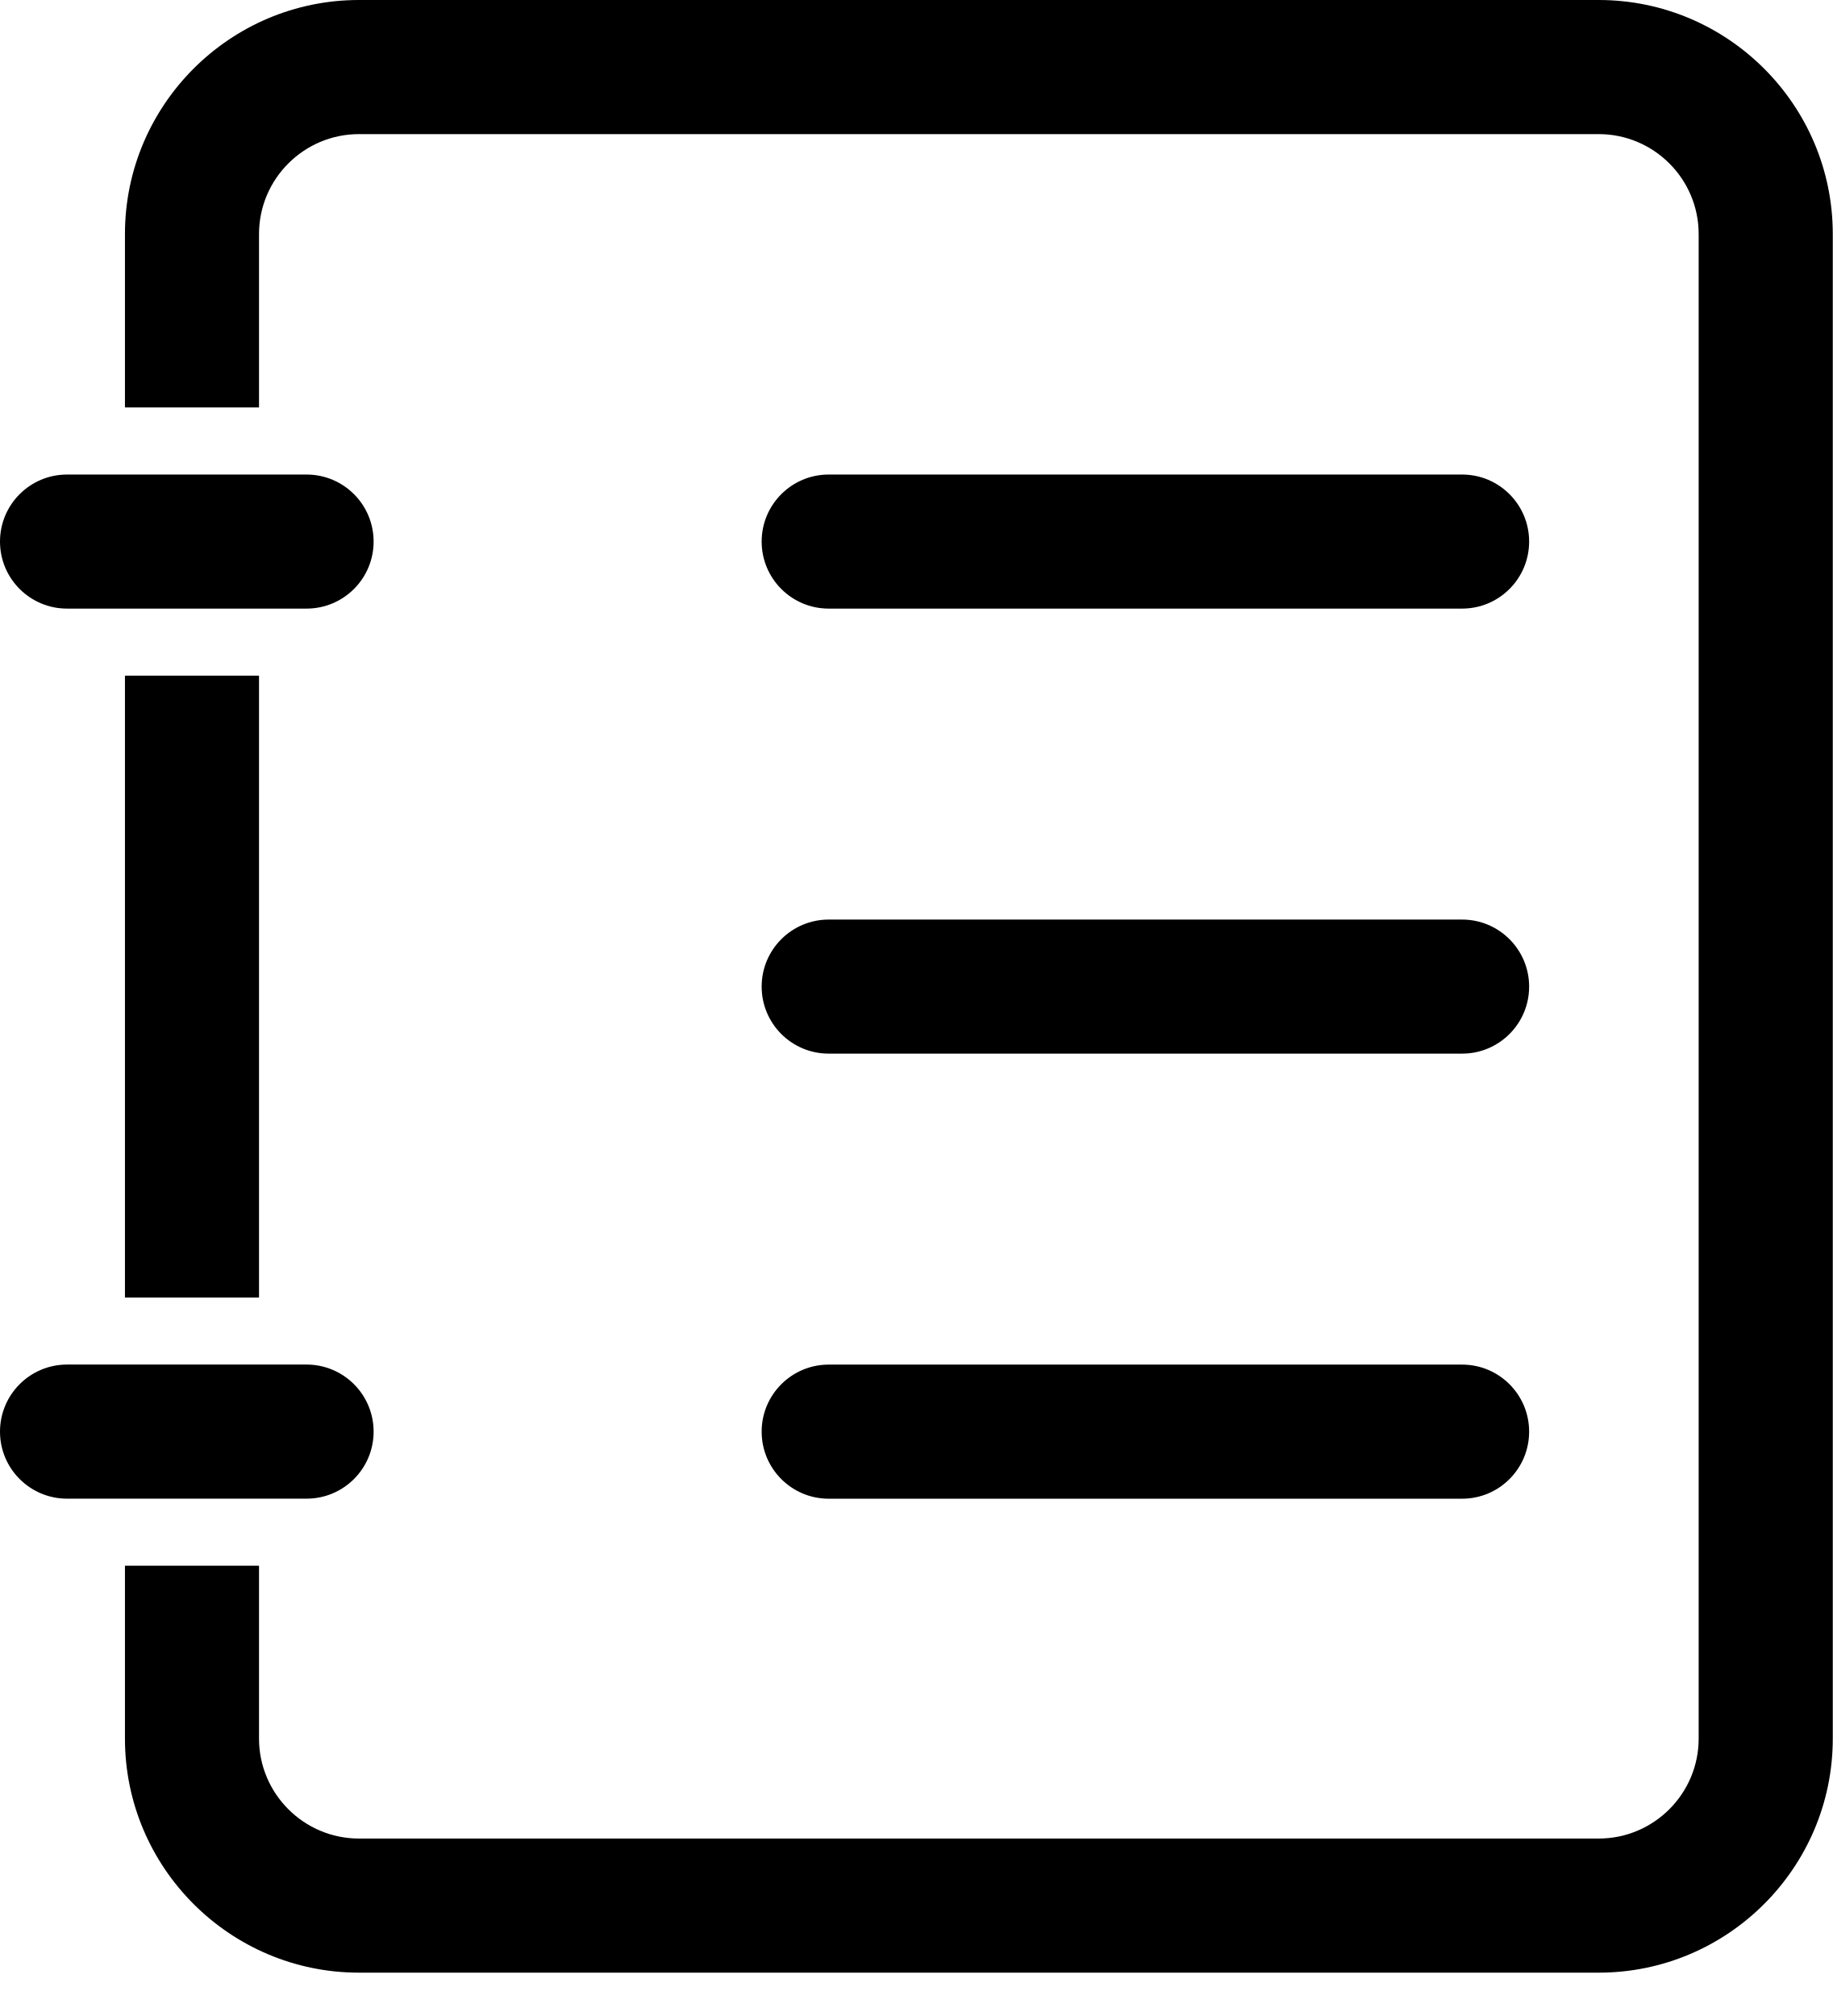
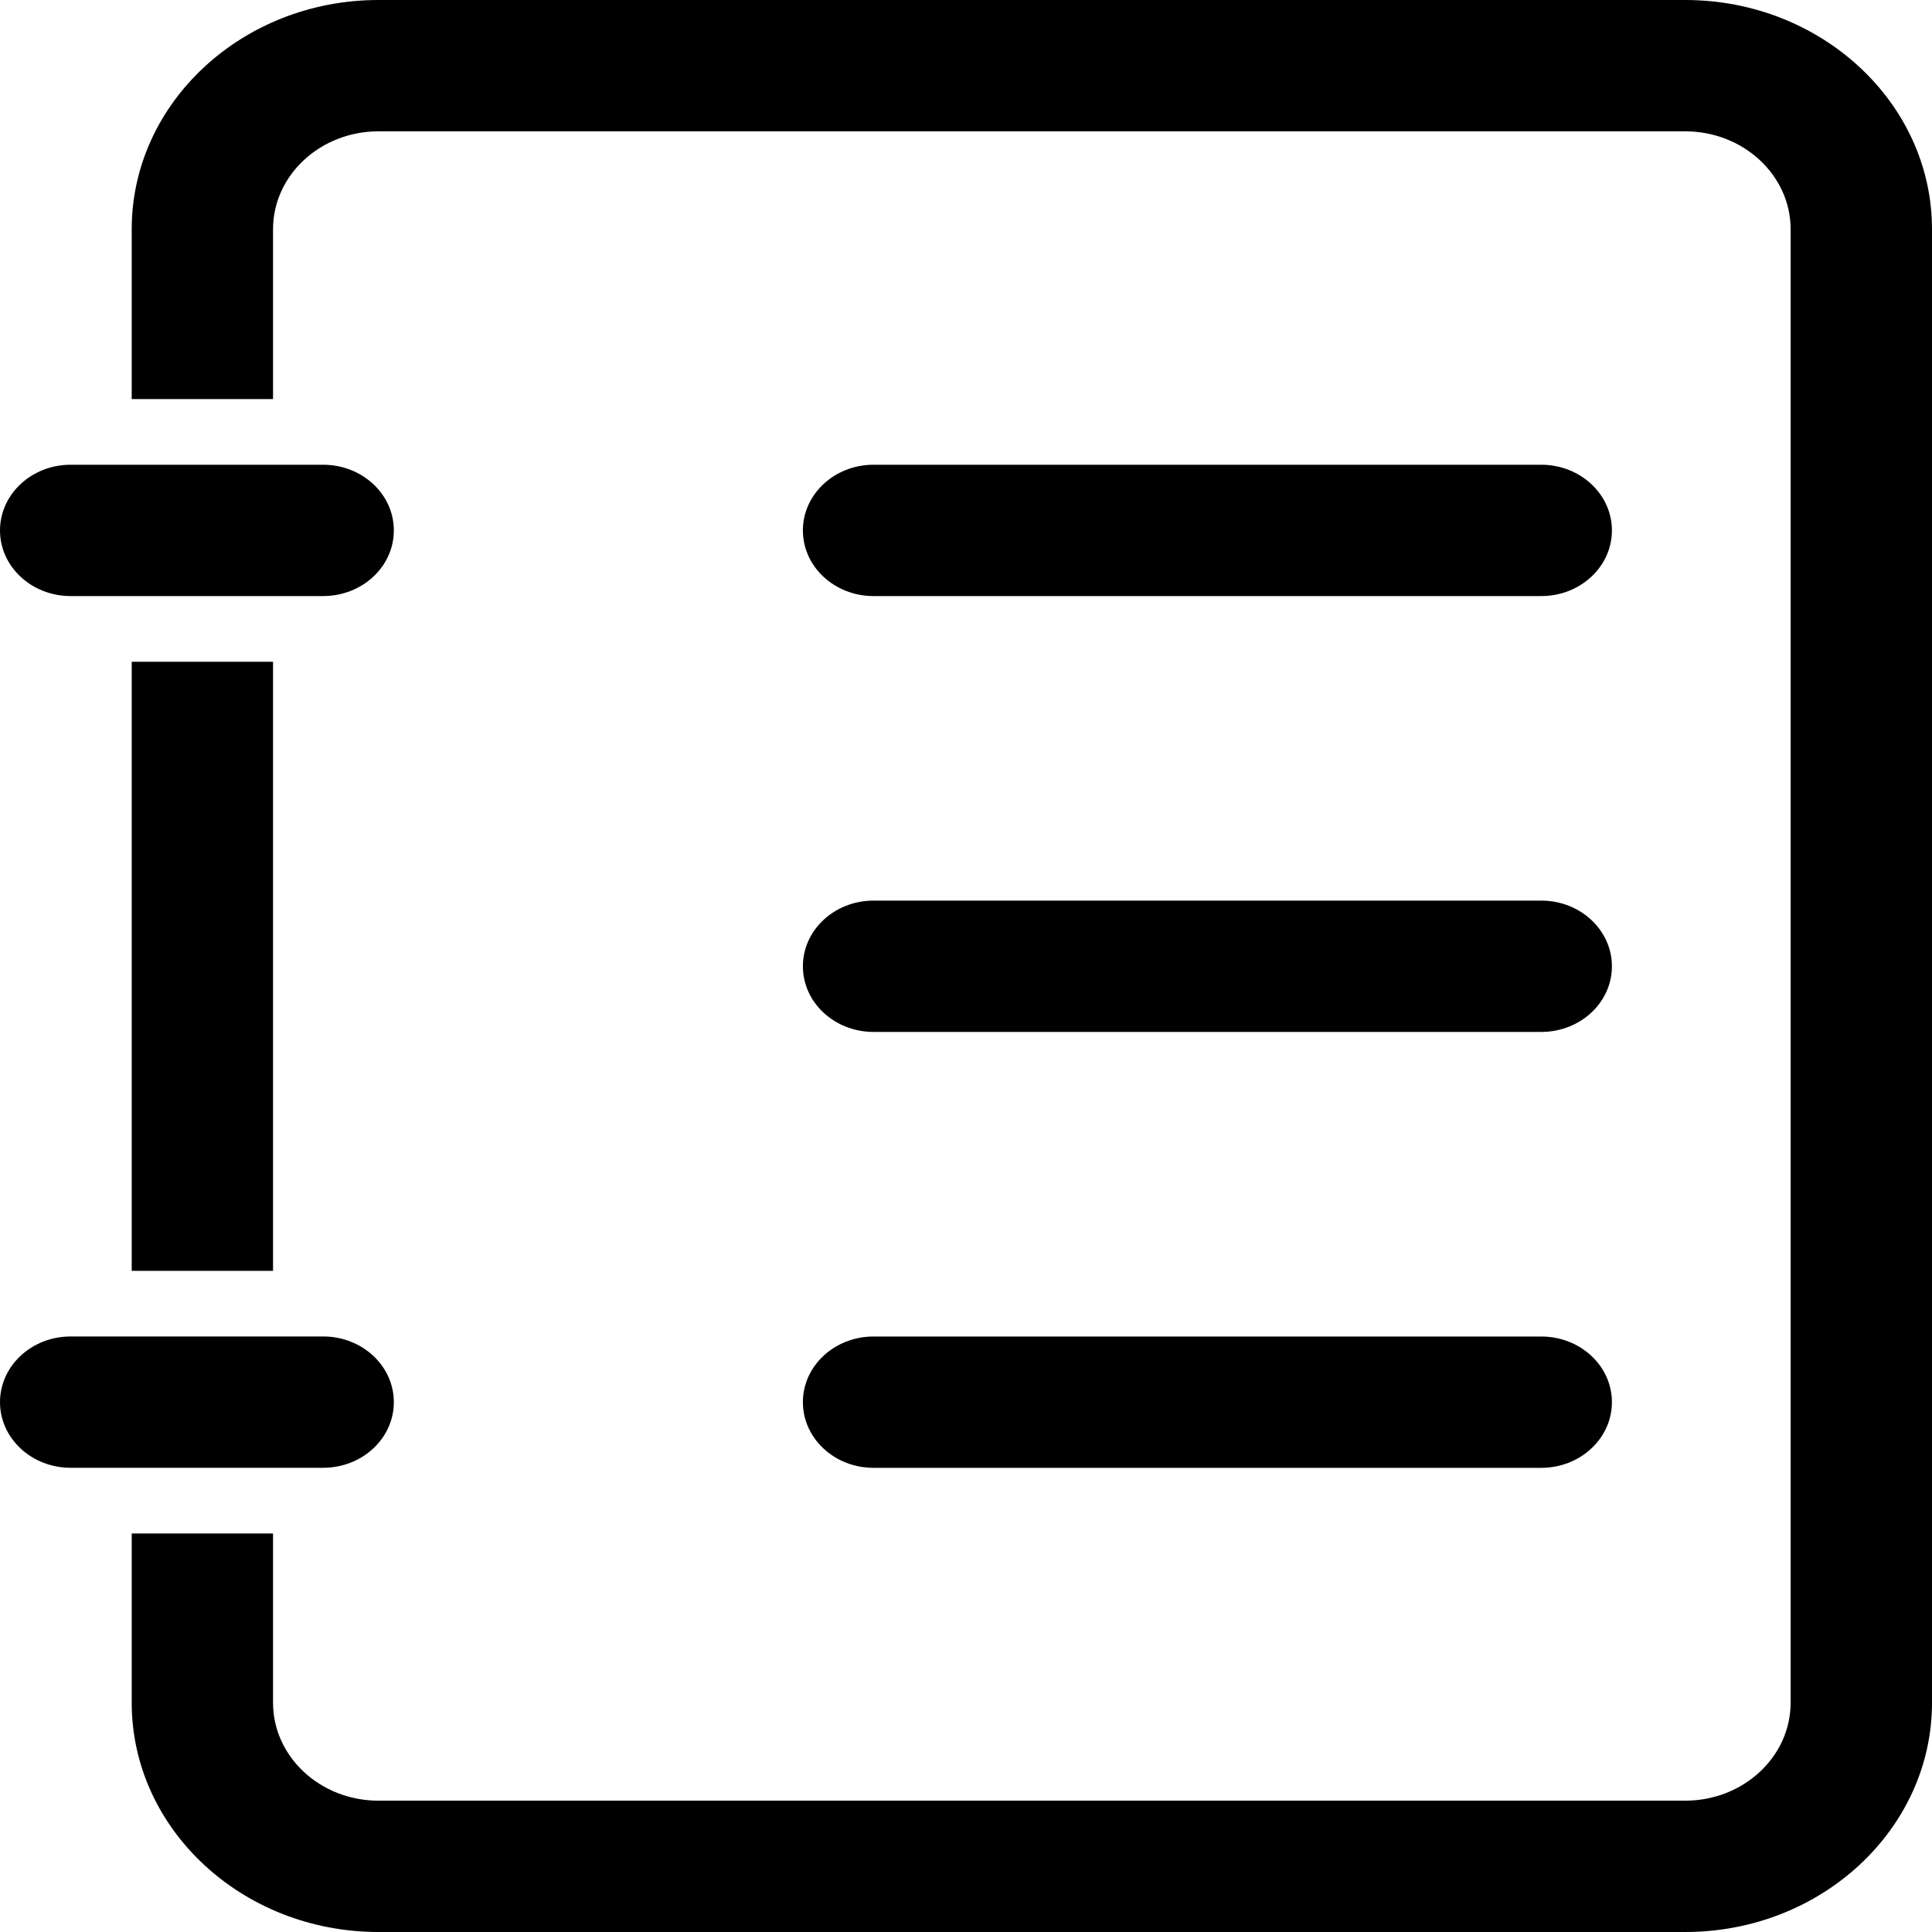
- <svg xmlns="http://www.w3.org/2000/svg" width="40px" height="44px" viewBox="0 0 40 44" version="1.1">
-   <path d="M31.91,13.283 L18.086,13.283 C17.278,13.283 16.623,12.628 16.623,11.82 C16.623,11.012 17.278,10.357 18.086,10.357 L31.91,10.357 C32.718,10.357 33.373,11.012 33.373,11.82 C33.373,12.628 32.718,13.283 31.91,13.283 L31.91,13.283 Z M33.373,21.533 C33.373,20.725 32.718,20.07 31.91,20.07 L18.086,20.07 C17.278,20.07 16.623,20.725 16.623,21.533 C16.623,22.341 17.278,22.996 18.086,22.996 L31.91,22.996 C32.718,22.996 33.373,22.341 33.373,21.533 L33.373,21.533 Z M33.373,31.246 C33.373,30.438 32.718,29.783 31.91,29.783 L18.086,29.783 C17.278,29.783 16.623,30.438 16.623,31.246 C16.623,32.055 17.278,32.71 18.086,32.71 L31.91,32.71 C32.718,32.71 33.373,32.055 33.373,31.246 L33.373,31.246 Z M8.154,11.82 C8.154,11.012 7.499,10.357 6.69,10.357 L1.463,10.357 C0.655,10.357 0,11.012 0,11.82 C0,12.628 0.655,13.283 1.463,13.283 L6.69,13.283 C7.499,13.283 8.154,12.628 8.154,11.82 Z M8.154,31.246 C8.154,30.438 7.499,29.782 6.69,29.782 L1.463,29.782 C0.655,29.782 0,30.438 0,31.246 C0,32.054 0.655,32.709 1.463,32.709 L6.69,32.709 C7.499,32.709 8.154,32.054 8.154,31.246 Z M2.727,28.319 L5.653,28.319 L5.653,14.747 L2.727,14.747 L2.727,28.319 Z M34.891,0 L7.835,0 C5.018,0 2.727,2.292 2.727,5.109 L2.727,8.893 L5.653,8.893 L5.653,5.109 C5.653,3.906 6.632,2.927 7.835,2.927 L34.891,2.927 C36.094,2.927 37.073,3.905 37.073,5.109 L37.073,37.945 C37.073,39.148 36.095,40.127 34.891,40.127 L7.835,40.127 C6.632,40.127 5.653,39.148 5.653,37.945 L5.653,34.172 L2.727,34.172 L2.727,37.945 C2.727,40.762 5.018,43.054 7.835,43.054 L34.891,43.054 C37.708,43.054 40,40.762 40,37.945 L40,5.109 C40,2.292 37.708,0 34.891,0 L34.891,0 Z" id="形状" />
+ <svg xmlns="http://www.w3.org/2000/svg" width="40px" height="40px" viewBox="0 0 40 40" version="1.1">
+   <path d="M31.91,12.341 L18.086,12.341 C17.278,12.341 16.623,11.733 16.623,10.982 C16.623,10.231 17.278,9.622 18.086,9.622 L31.91,9.622 C32.718,9.622 33.373,10.231 33.373,10.982 C33.373,11.733 32.718,12.341 31.91,12.341 L31.91,12.341 Z M33.373,20.006 C33.373,19.255 32.718,18.646 31.91,18.646 L18.086,18.646 C17.278,18.646 16.623,19.255 16.623,20.006 C16.623,20.757 17.278,21.365 18.086,21.365 L31.91,21.365 C32.718,21.365 33.373,20.757 33.373,20.006 L33.373,20.006 Z M33.373,29.03 C33.373,28.279 32.718,27.671 31.91,27.671 L18.086,27.671 C17.278,27.671 16.623,28.279 16.623,29.03 C16.623,29.781 17.278,30.39 18.086,30.39 L31.91,30.39 C32.718,30.39 33.373,29.781 33.373,29.03 L33.373,29.03 Z M8.154,10.982 C8.154,10.231 7.499,9.622 6.69,9.622 L1.463,9.622 C0.655,9.622 0,10.231 0,10.982 C0,11.733 0.655,12.341 1.463,12.341 L6.69,12.341 C7.499,12.341 8.154,11.733 8.154,10.982 Z M8.154,29.03 C8.154,28.279 7.499,27.67 6.69,27.67 L1.463,27.67 C0.655,27.67 0,28.279 0,29.03 C0,29.781 0.655,30.389 1.463,30.389 L6.69,30.389 C7.499,30.389 8.154,29.781 8.154,29.03 Z M2.727,26.311 L5.653,26.311 L5.653,13.701 L2.727,13.701 L2.727,26.311 Z M34.891,0 L7.835,0 C5.018,0 2.727,2.129 2.727,4.746 L2.727,8.262 L5.653,8.262 L5.653,4.746 C5.653,3.629 6.632,2.719 7.835,2.719 L34.891,2.719 C36.094,2.719 37.073,3.628 37.073,4.746 L37.073,35.254 C37.073,36.371 36.095,37.281 34.891,37.281 L7.835,37.281 C6.632,37.281 5.653,36.372 5.653,35.254 L5.653,31.749 L2.727,31.749 L2.727,35.254 C2.727,37.871 5.018,40 7.835,40 L34.891,40 C37.708,40 40,37.871 40,35.254 L40,4.746 C40,2.129 37.708,0 34.891,0 L34.891,0 Z" id="形状" />
</svg>
